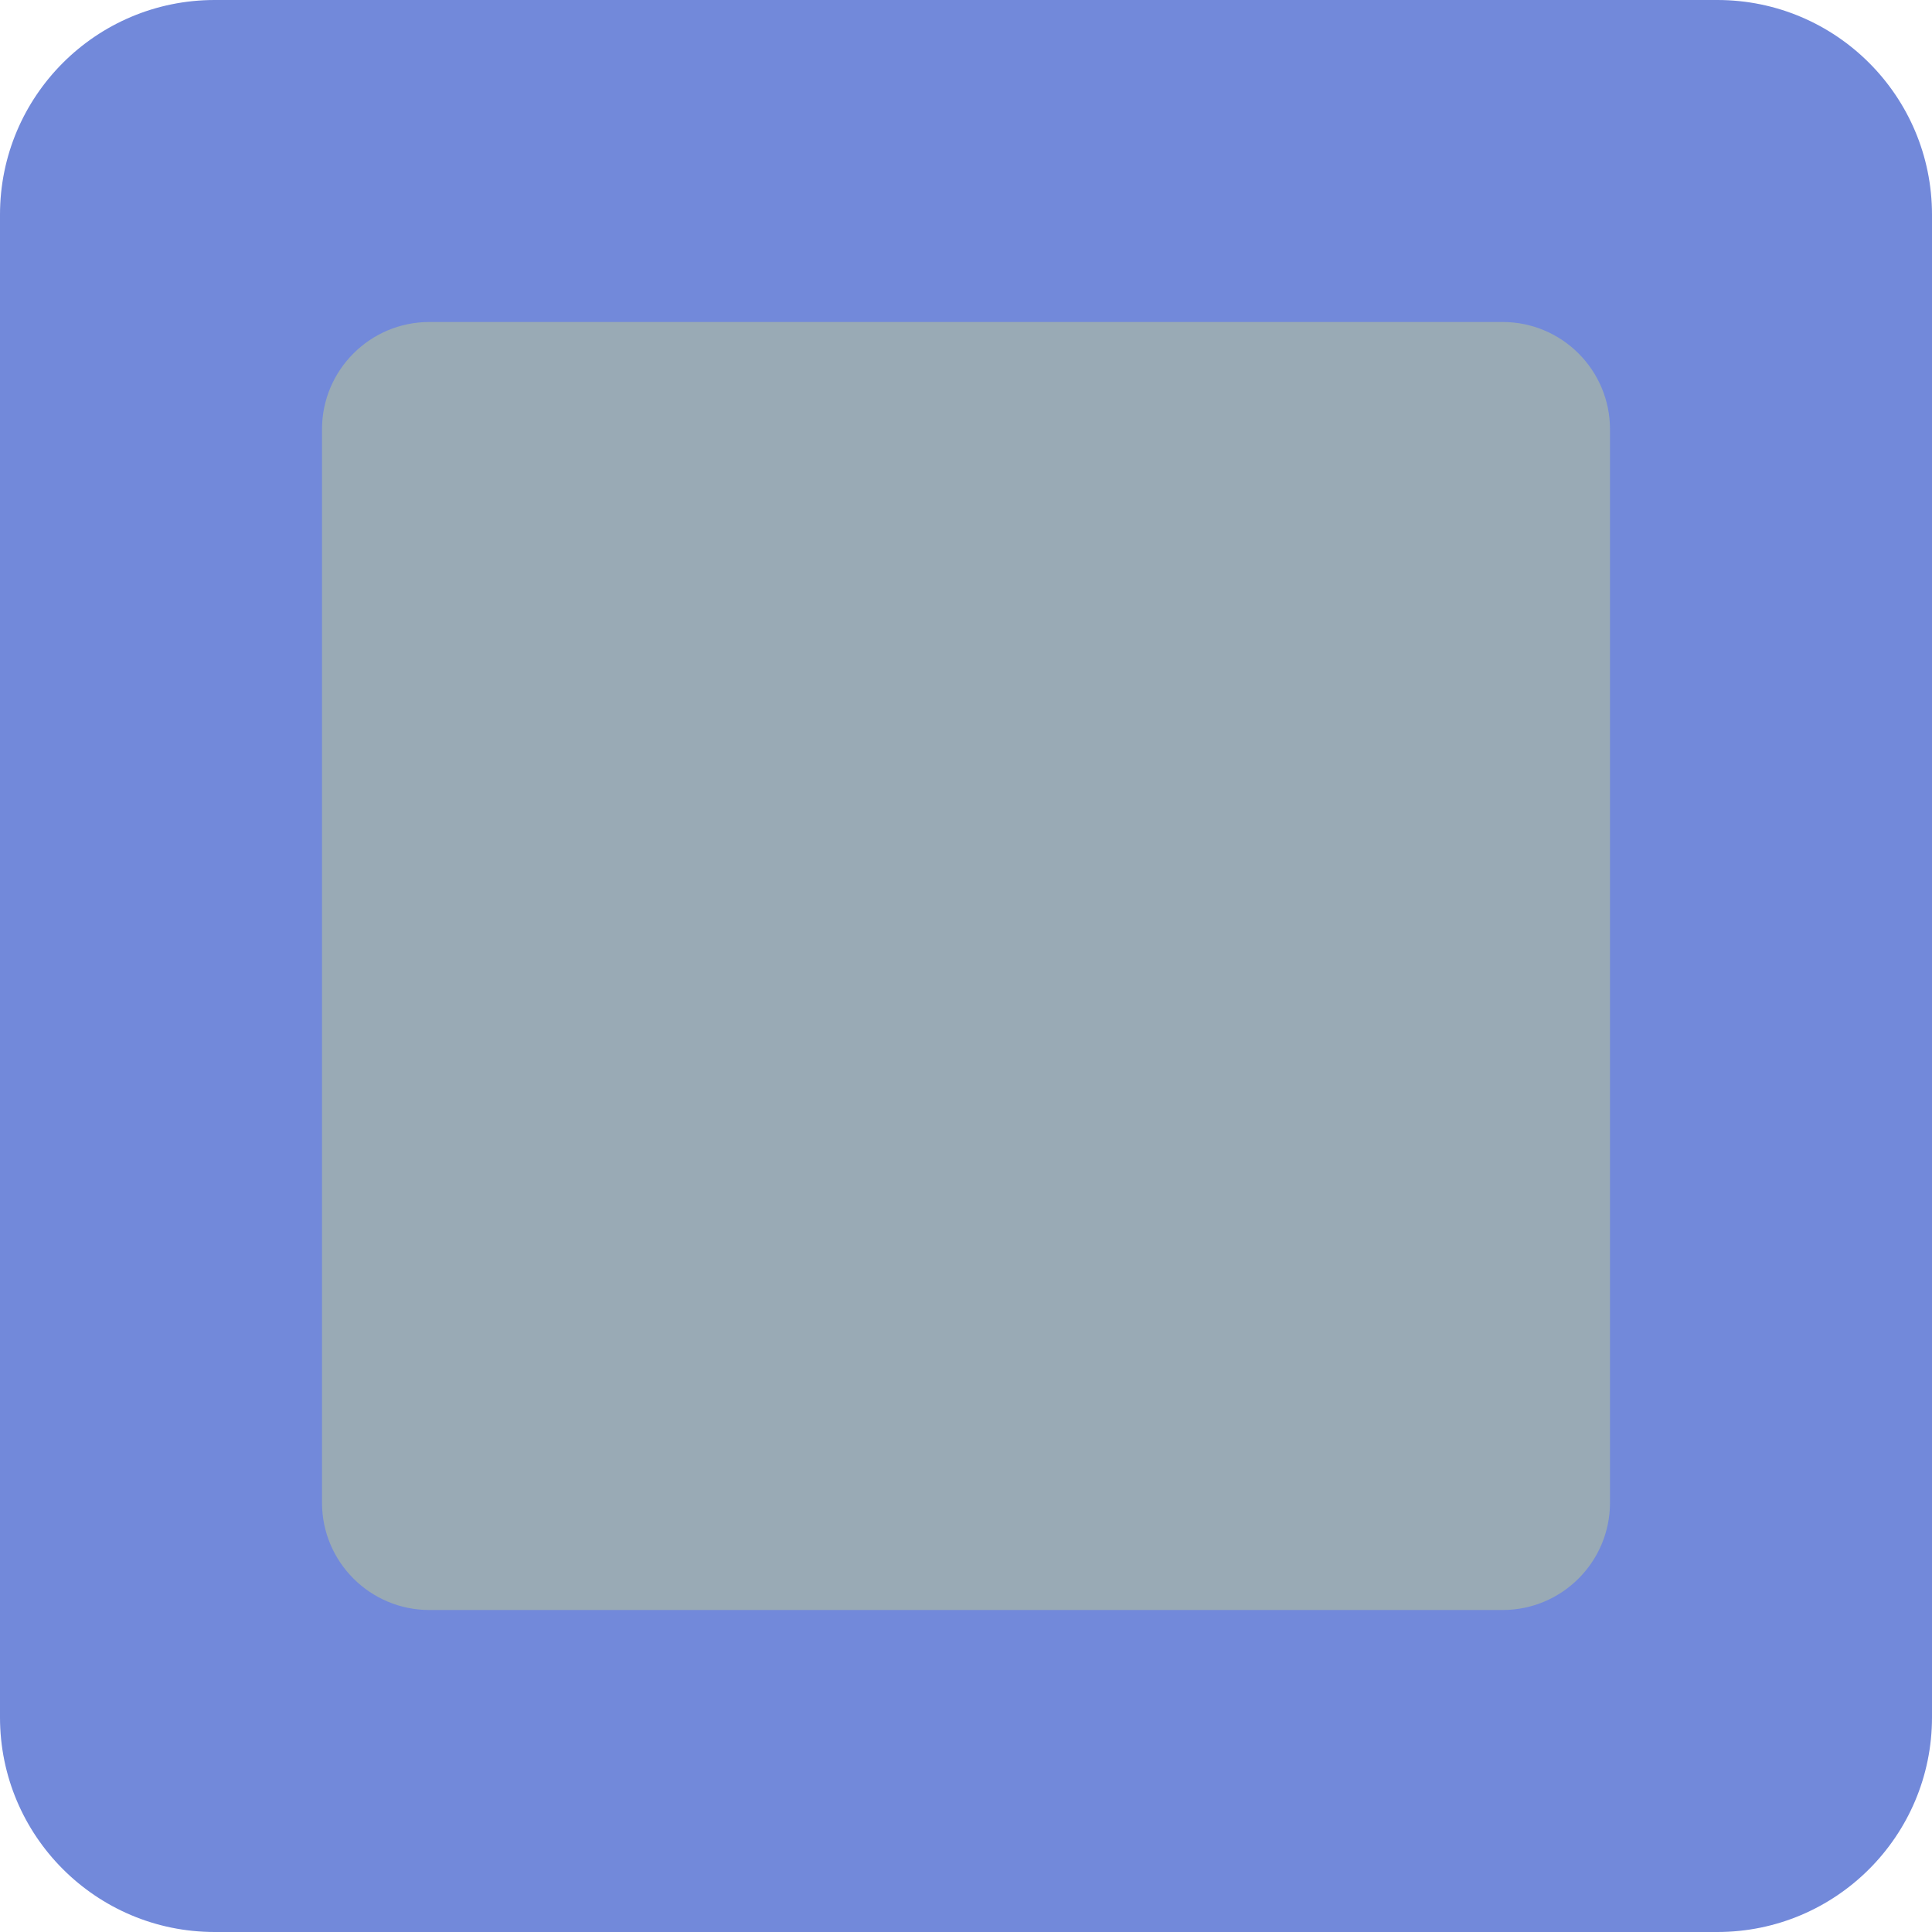
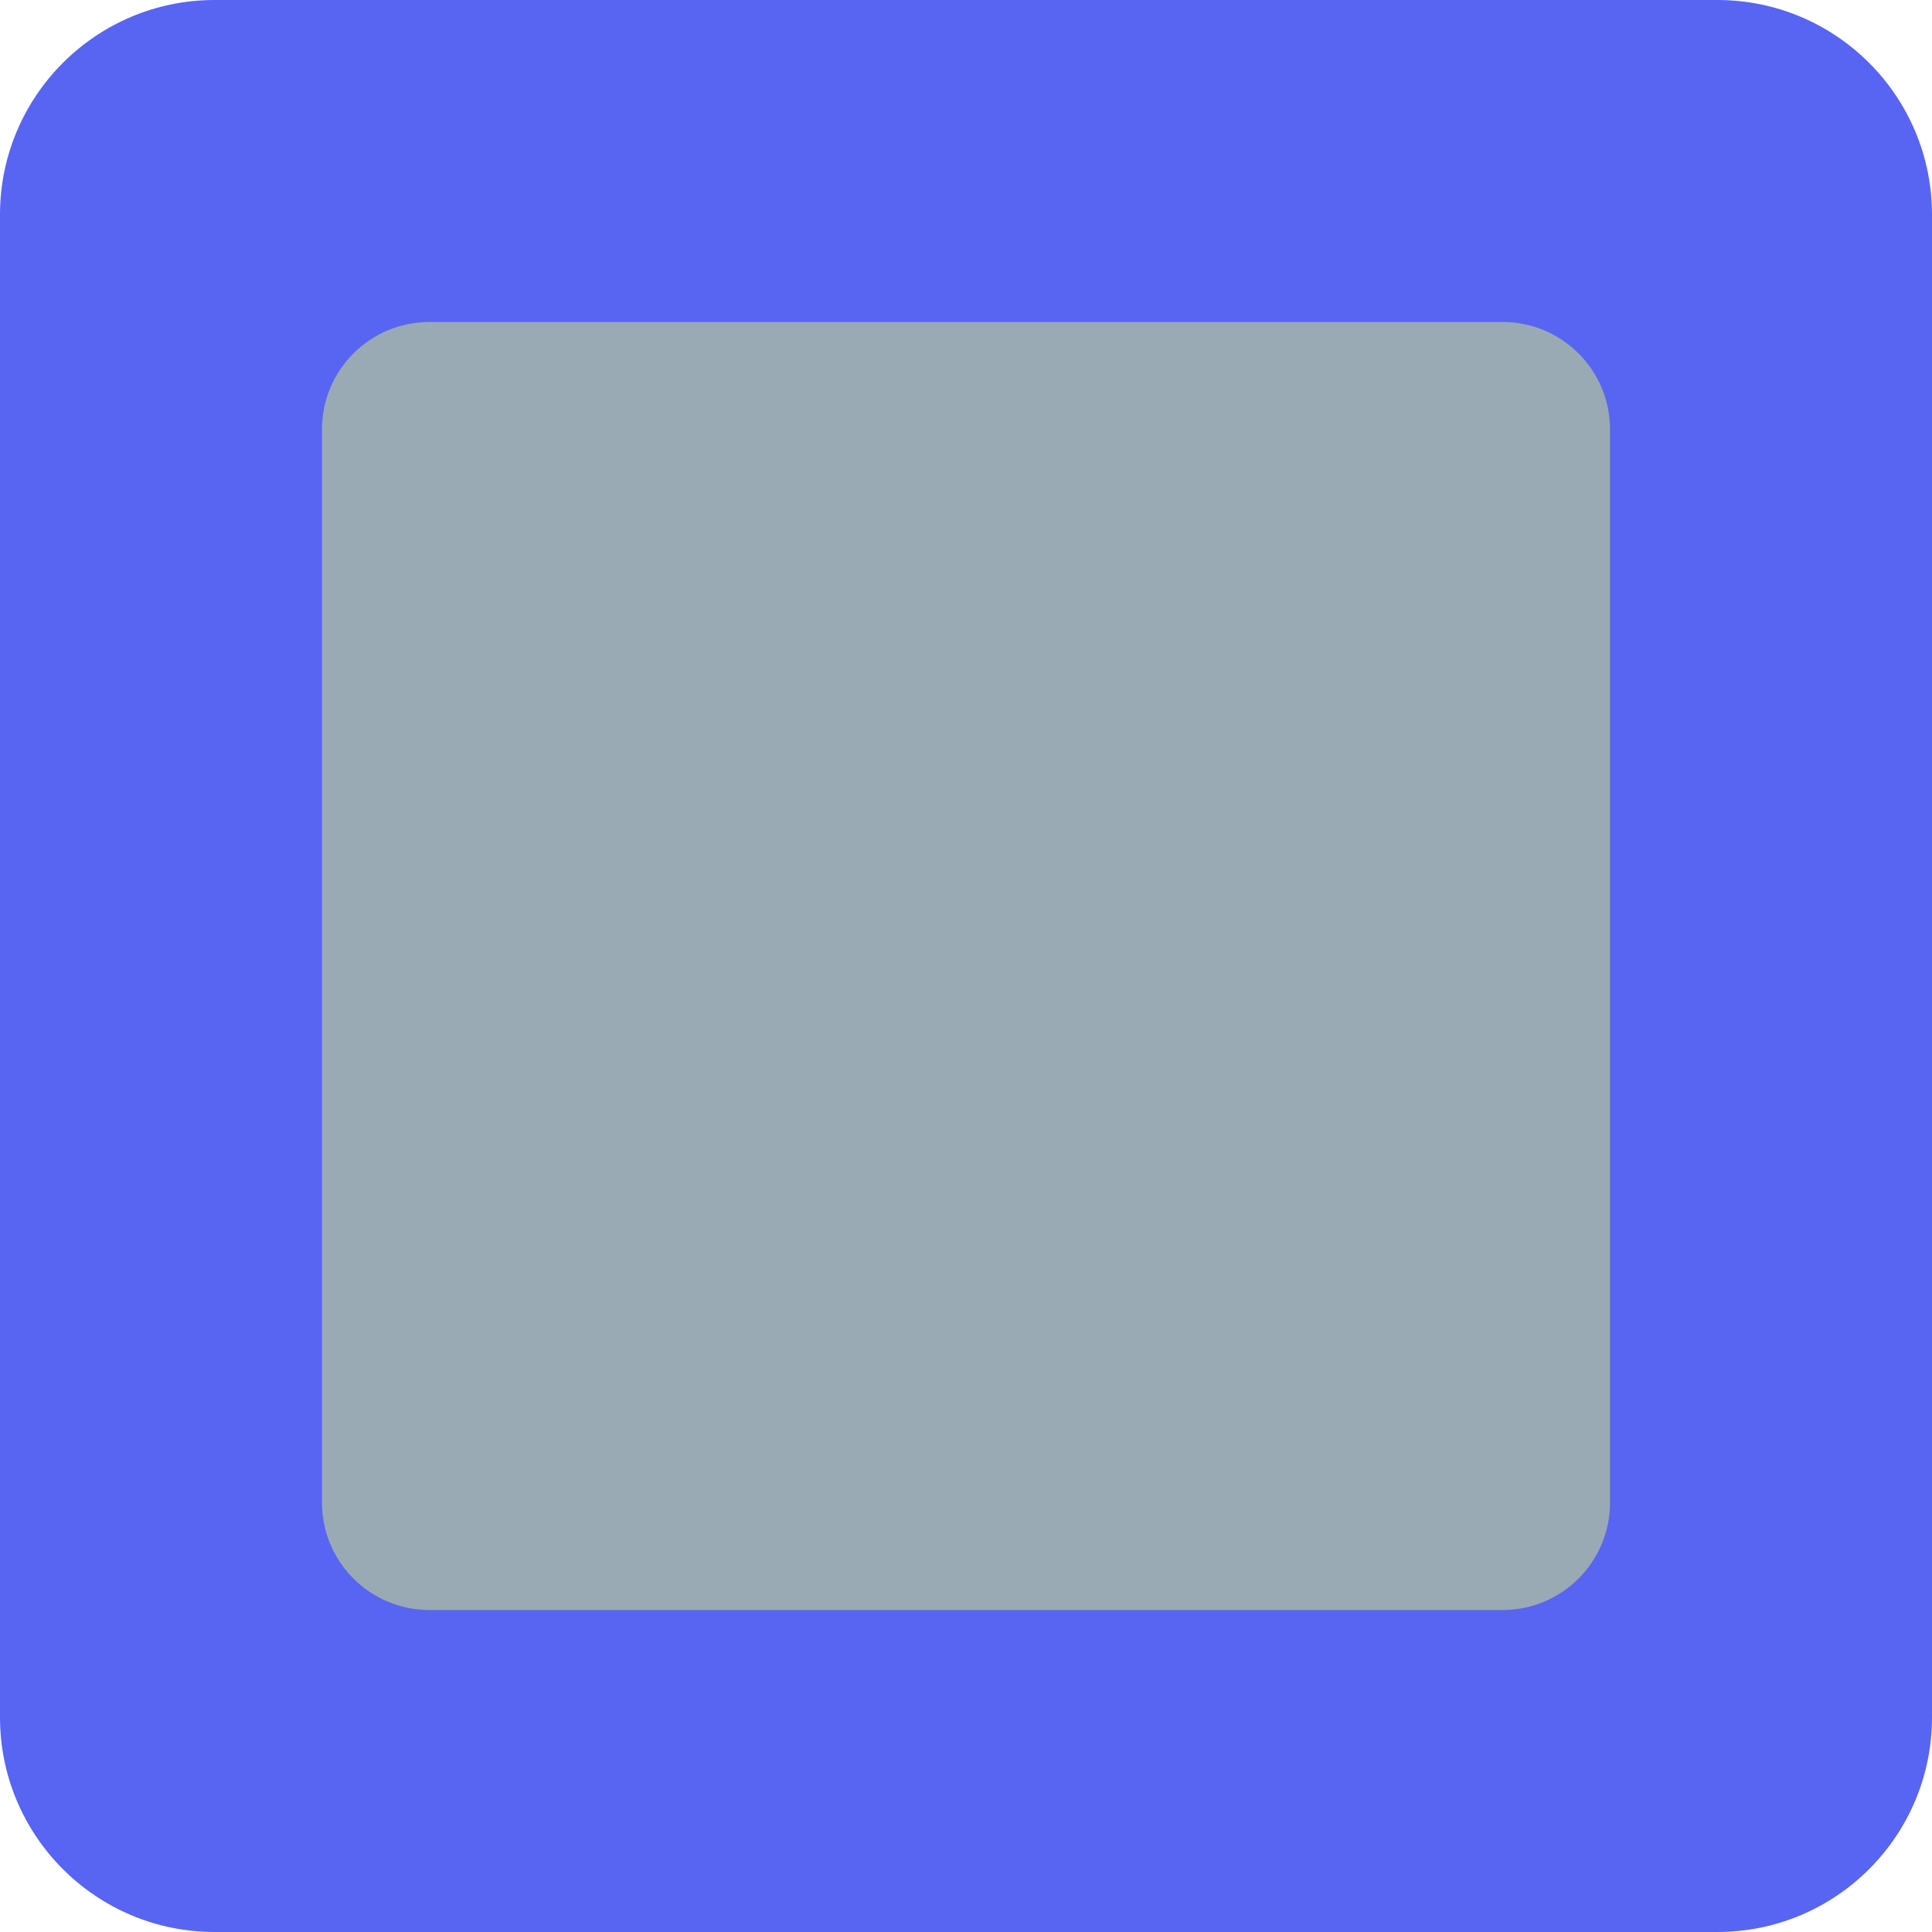
<svg xmlns="http://www.w3.org/2000/svg" width="36px" height="36px" viewbox="0 0 36 36" version="1.1">
-   <path d="M36 32C36 34.209 34.209 36 32 36L4 36C1.791 36 0 34.209 0 32L0 4C0 1.791 1.791 0 4 0L32 0C34.209 0 36 1.791 36 4L36 32L36 32L36 32Z" id="Shape" fill="#7289DA" fill-rule="evenodd" stroke="none" />
+   <path d="M36 32C36 34.209 34.209 36 32 36L4 36C1.791 36 0 34.209 0 32L0 4C0 1.791 1.791 0 4 0L32 0C34.209 0 36 1.791 36 4L36 32L36 32L36 32Z" id="Shape" fill="#5865F2" fill-rule="evenodd" stroke="none" />
  <path d="M24 22C24 23.104 23.104 24 22 24L2 24C0.896 24 0 23.104 0 22L0 2C0 0.896 0.896 0 2 0L22 0C23.104 0 24 0.896 24 2L24 22L24 22L24 22Z" transform="translate(6 6)" id="Shape#1" fill="#99AAB5" fill-rule="evenodd" stroke="none" />
</svg>
